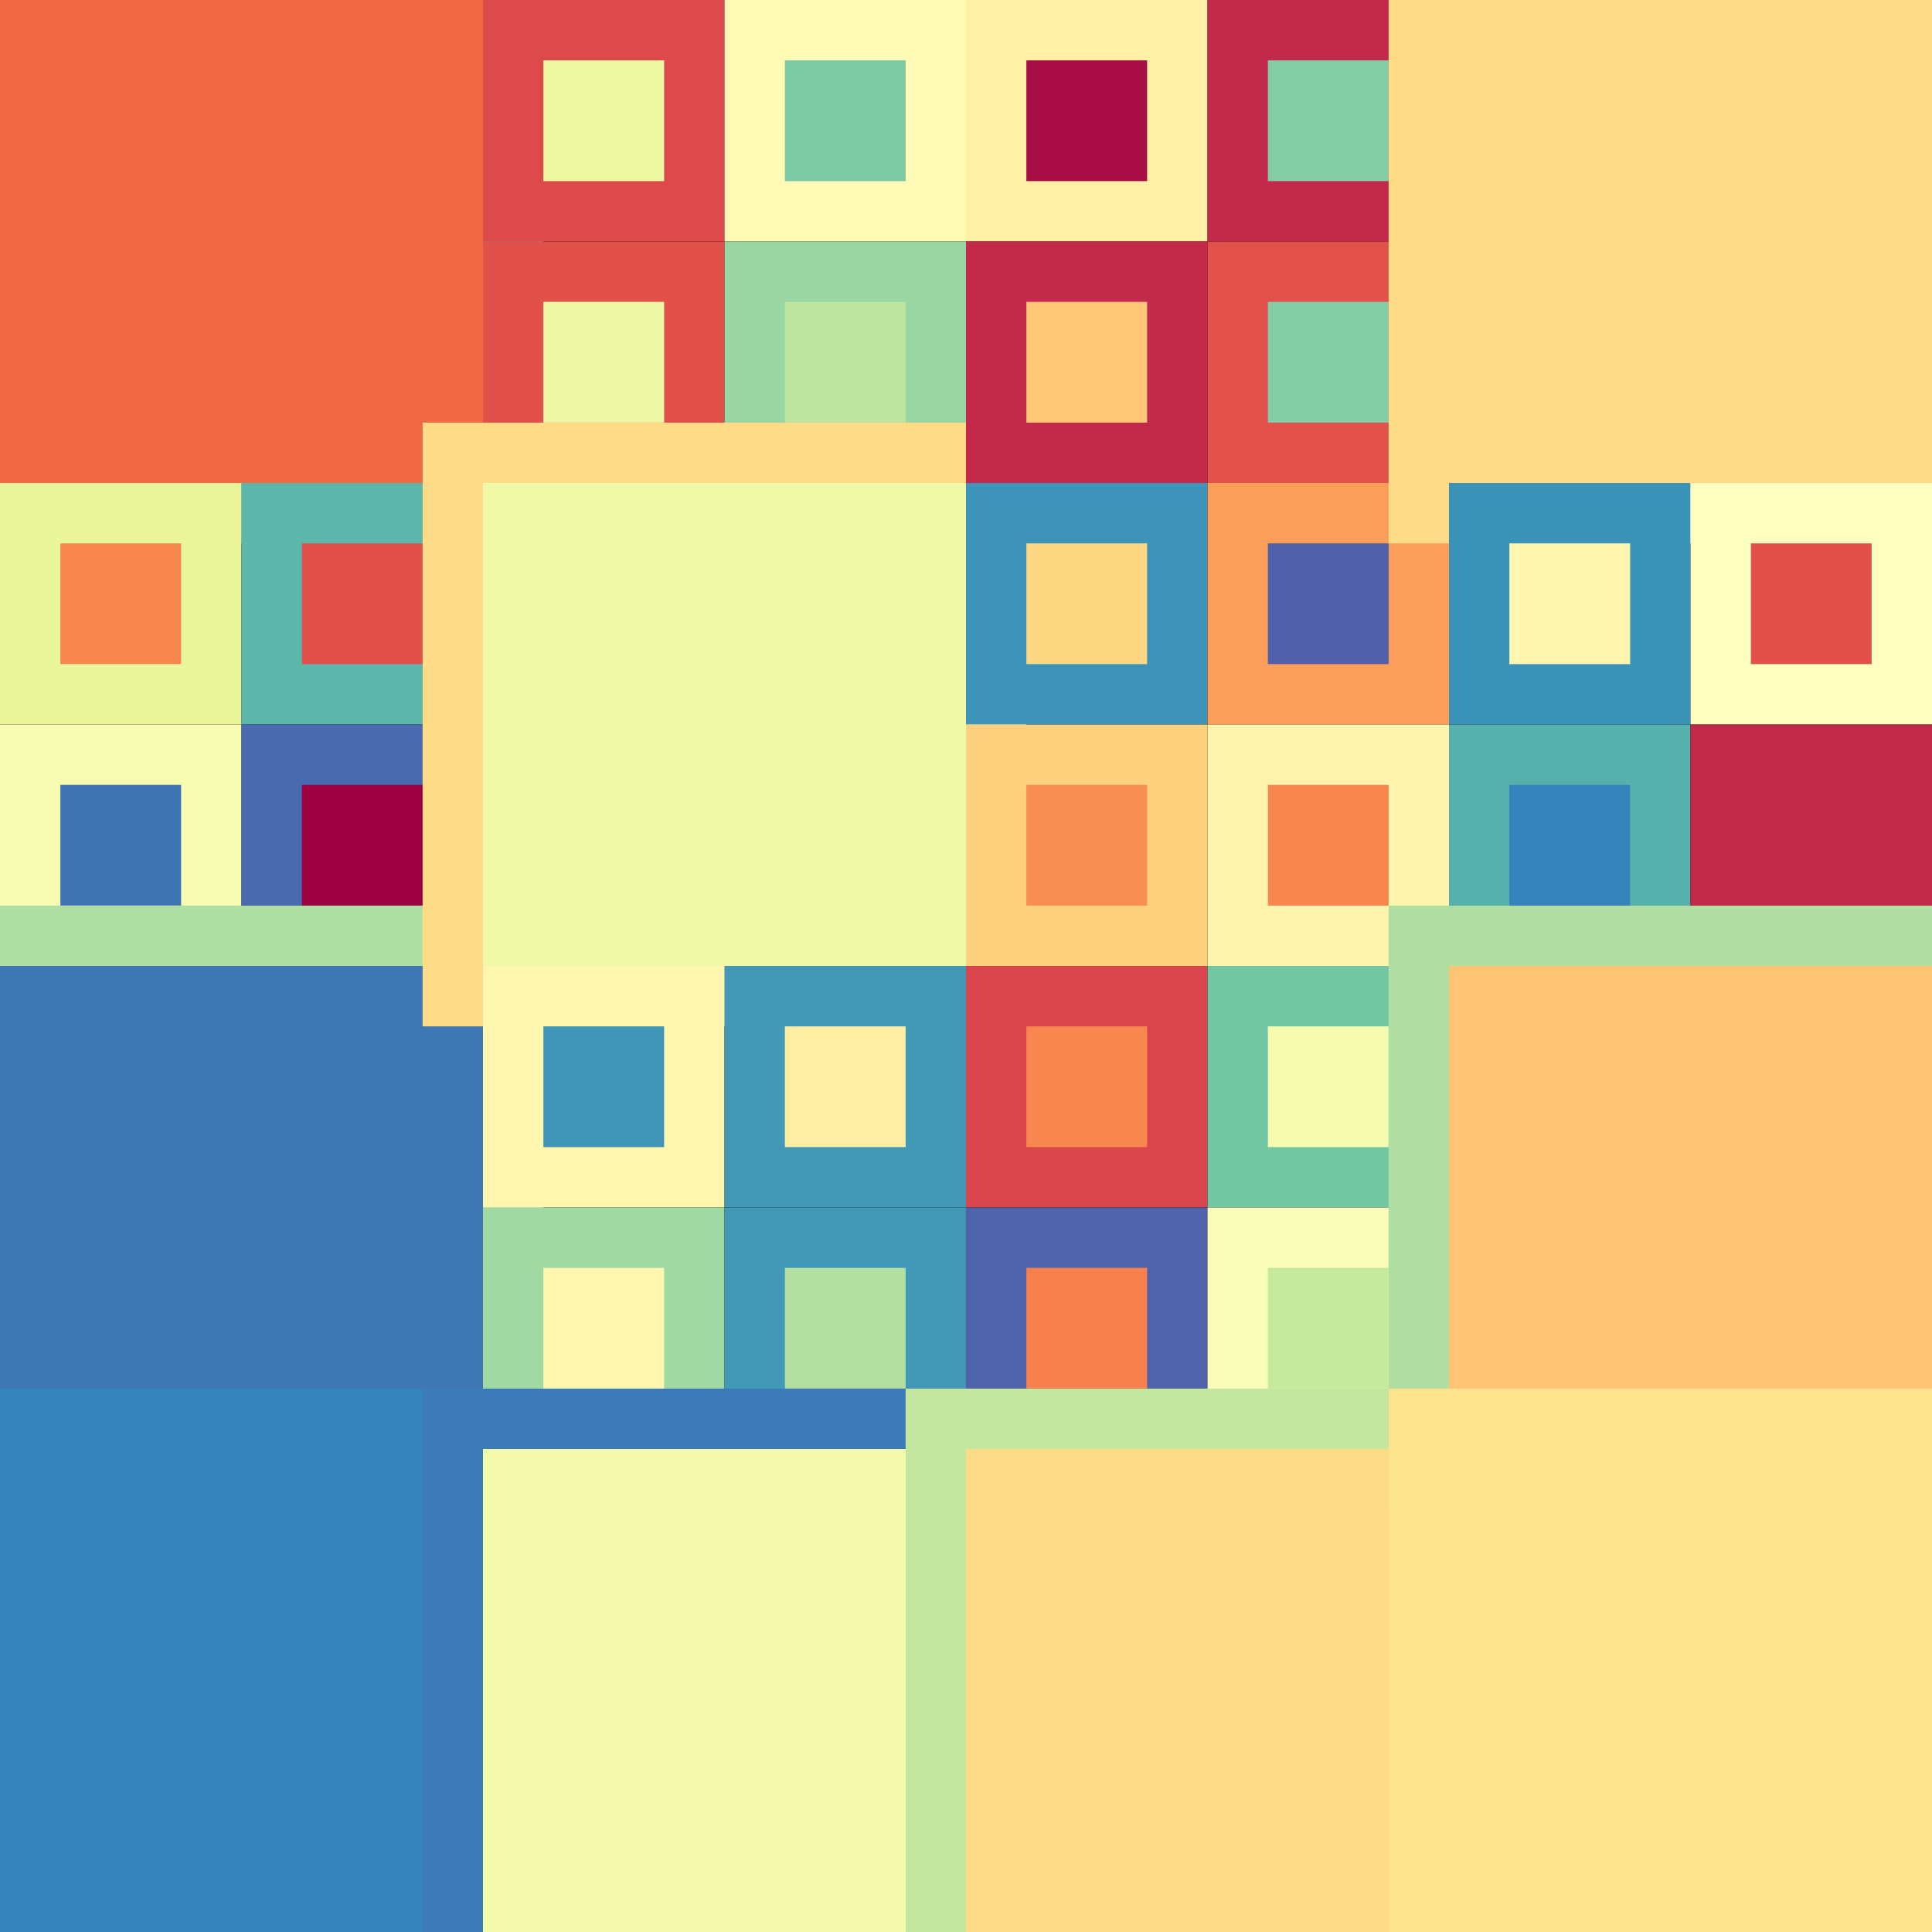
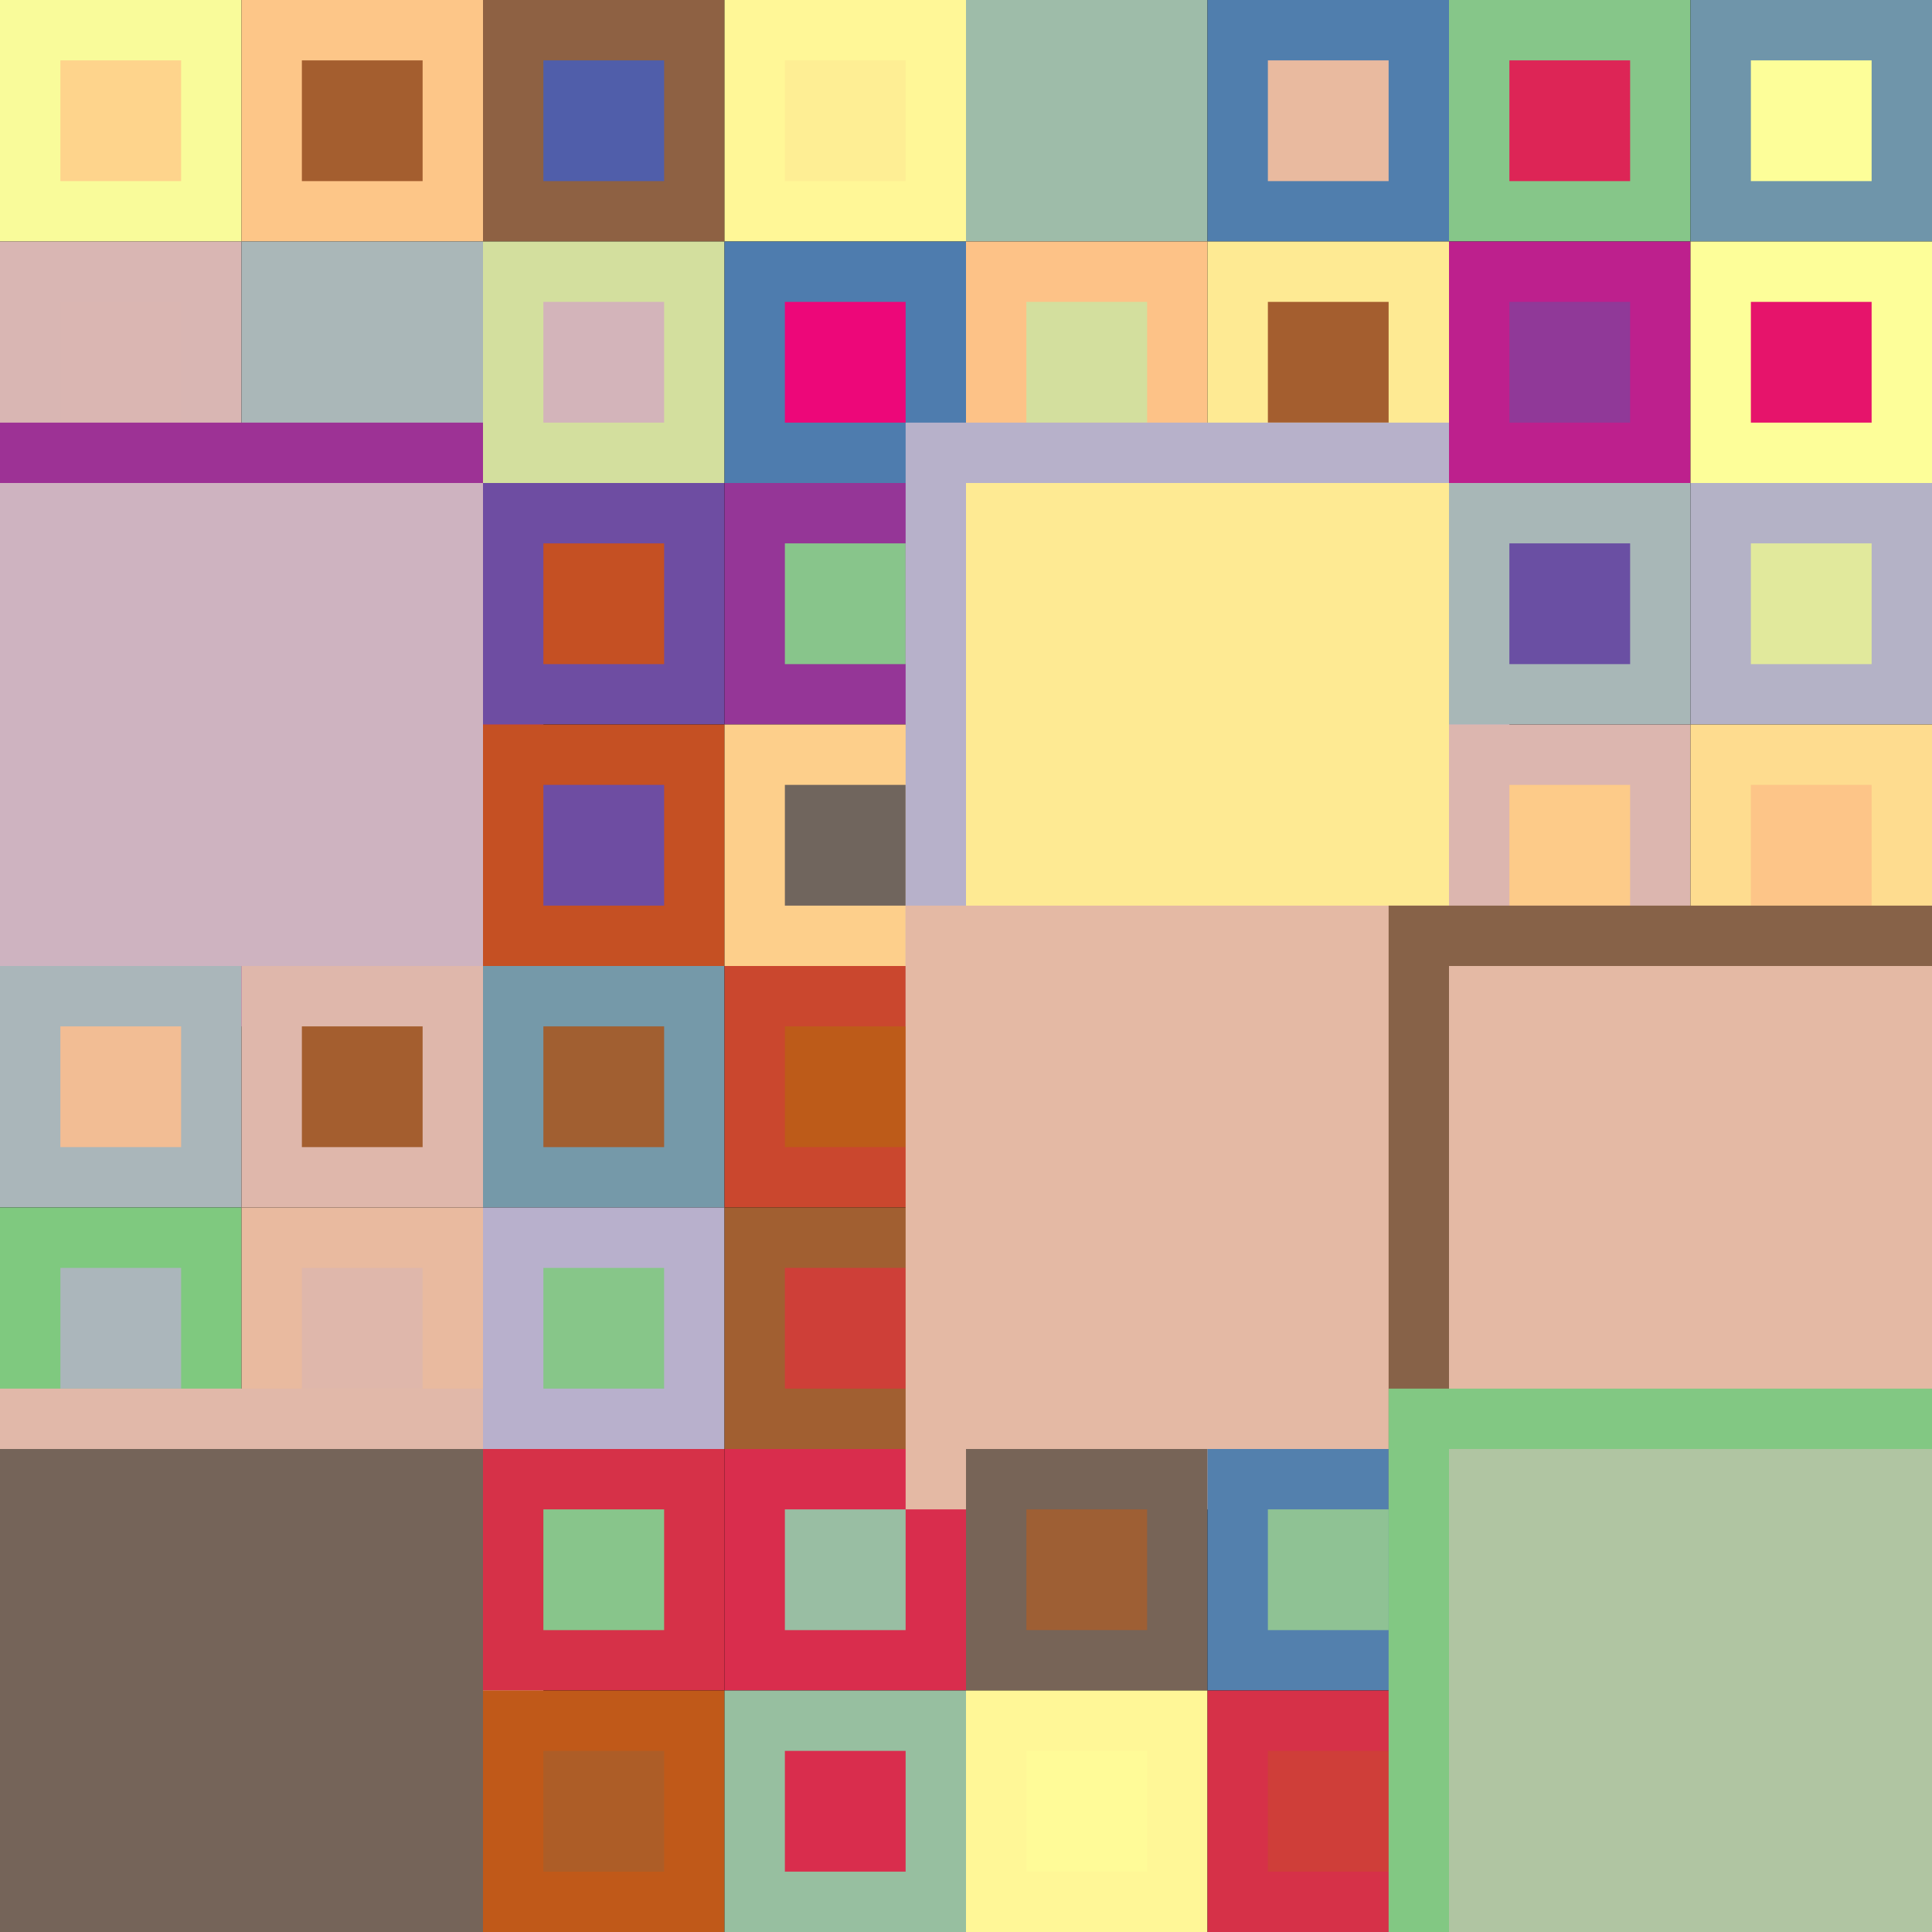
<svg xmlns="http://www.w3.org/2000/svg" version="1.1" width="2400" height="2400" viewBox="0,0,2400,2400">
  <g fill="none" fill-rule="nonzero" stroke="none" stroke-width="1" stroke-linecap="butt" stroke-linejoin="miter" stroke-miterlimit="10" stroke-dasharray="" stroke-dashoffset="0" font-family="none" font-weight="none" font-size="none" text-anchor="none" style="mix-blend-mode: normal">
    <rect x="0" y="0" width="2400" height="2400" fill="#000000" stroke="#000000" />
-     <rect x="-75" y="-75" width="750" height="750" fill="#4299b6" stroke="none" />
-     <rect x="0" y="0" width="600" height="600" fill="#f16844" stroke="none" />
-     <rect x="0" y="600" width="300" height="300" fill="#e9f69c" stroke="none" />
-     <rect x="75" y="675" width="150" height="150" fill="#f8874f" stroke="none" />
-     <rect x="0" y="900" width="300" height="300" fill="#f7fcb2" stroke="none" />
-     <rect x="75" y="975" width="150" height="150" fill="#4075b4" stroke="none" />
-     <rect x="300" y="600" width="300" height="300" fill="#5cb6aa" stroke="none" />
-     <rect x="375" y="675" width="150" height="150" fill="#e1514a" stroke="none" />
-     <rect x="300" y="900" width="300" height="300" fill="#496aaf" stroke="none" />
-     <rect x="375" y="975" width="150" height="150" fill="#9e0142" stroke="none" />
-     <rect x="-75" y="1125" width="750" height="750" fill="#b0dfa3" stroke="none" />
-     <rect x="0" y="1200" width="600" height="600" fill="#3f77b5" stroke="none" />
-     <rect x="0" y="1800" width="600" height="600" fill="#b41947" stroke="none" />
-     <rect x="-75" y="1725" width="750" height="750" fill="#3584bb" stroke="none" />
-     <rect x="600" y="0" width="300" height="300" fill="#dd4a4c" stroke="none" />
-     <rect x="675" y="75" width="150" height="150" fill="#ebf7a1" stroke="none" />
-     <rect x="600" y="300" width="300" height="300" fill="#e1514a" stroke="none" />
-     <rect x="675" y="375" width="150" height="150" fill="#eef8a4" stroke="none" />
-     <rect x="900" y="0" width="300" height="300" fill="#fffab6" stroke="none" />
-     <rect x="975" y="75" width="150" height="150" fill="#7bcaa5" stroke="none" />
-     <rect x="900" y="300" width="300" height="300" fill="#9ad6a4" stroke="none" />
-     <rect x="975" y="375" width="150" height="150" fill="#bde4a0" stroke="none" />
-     <rect x="525" y="525" width="750" height="750" fill="#fedb87" stroke="none" />
-     <rect x="600" y="600" width="600" height="600" fill="#f0f9a8" stroke="none" />
-     <rect x="600" y="1200" width="300" height="300" fill="#fff6b0" stroke="none" />
-     <rect x="675" y="1275" width="150" height="150" fill="#3f96b7" stroke="none" />
-     <rect x="600" y="1500" width="300" height="300" fill="#a0d9a4" stroke="none" />
-     <rect x="675" y="1575" width="150" height="150" fill="#fff6b0" stroke="none" />
-     <rect x="900" y="1200" width="300" height="300" fill="#4299b6" stroke="none" />
-     <rect x="975" y="1275" width="150" height="150" fill="#feeea3" stroke="none" />
-     <rect x="900" y="1500" width="300" height="300" fill="#4299b6" stroke="none" />
-     <rect x="975" y="1575" width="150" height="150" fill="#b3e0a2" stroke="none" />
-     <rect x="525" y="1725" width="750" height="750" fill="#3c7bb7" stroke="none" />
-     <rect x="600" y="1800" width="600" height="600" fill="#f3faab" stroke="none" />
-     <rect x="1200" y="0" width="300" height="300" fill="#fff0a5" stroke="none" />
-     <rect x="1275" y="75" width="150" height="150" fill="#a90d45" stroke="none" />
-     <rect x="1200" y="300" width="300" height="300" fill="#c2294a" stroke="none" />
-     <rect x="1275" y="375" width="150" height="150" fill="#fec776" stroke="none" />
-     <rect x="1500" y="0" width="300" height="300" fill="#c2294a" stroke="none" />
-     <rect x="1575" y="75" width="150" height="150" fill="#82cda5" stroke="none" />
-     <rect x="1500" y="300" width="300" height="300" fill="#e2524a" stroke="none" />
-     <rect x="1575" y="375" width="150" height="150" fill="#82cda5" stroke="none" />
-     <rect x="1200" y="600" width="300" height="300" fill="#3d94b8" stroke="none" />
-     <rect x="1275" y="675" width="150" height="150" fill="#fed783" stroke="none" />
-     <rect x="1200" y="900" width="300" height="300" fill="#fed17e" stroke="none" />
-     <rect x="1275" y="975" width="150" height="150" fill="#f98e52" stroke="none" />
-     <rect x="1500" y="600" width="300" height="300" fill="#fb9e5a" stroke="none" />
-     <rect x="1575" y="675" width="150" height="150" fill="#5160aa" stroke="none" />
-     <rect x="1500" y="900" width="300" height="300" fill="#fff4ad" stroke="none" />
-     <rect x="1575" y="975" width="150" height="150" fill="#f7854e" stroke="none" />
-     <rect x="1200" y="1200" width="300" height="300" fill="#d9454d" stroke="none" />
-     <rect x="1275" y="1275" width="150" height="150" fill="#f8874f" stroke="none" />
-     <rect x="1200" y="1500" width="300" height="300" fill="#4f63ab" stroke="none" />
-     <rect x="1275" y="1575" width="150" height="150" fill="#f7804c" stroke="none" />
-     <rect x="1500" y="1200" width="300" height="300" fill="#74c7a5" stroke="none" />
-     <rect x="1575" y="1275" width="150" height="150" fill="#f5fbaf" stroke="none" />
-     <rect x="1500" y="1500" width="300" height="300" fill="#fafdb7" stroke="none" />
-     <rect x="1575" y="1575" width="150" height="150" fill="#c7e99e" stroke="none" />
-     <rect x="1125" y="1725" width="750" height="750" fill="#c3e79f" stroke="none" />
-     <rect x="1200" y="1800" width="600" height="600" fill="#fedb87" stroke="none" />
-     <rect x="1800" y="0" width="600" height="600" fill="#fcfeba" stroke="none" />
-     <rect x="1725" y="-75" width="750" height="750" fill="#fedb87" stroke="none" />
-     <rect x="1800" y="600" width="300" height="300" fill="#3c93b8" stroke="none" />
-     <rect x="1875" y="675" width="150" height="150" fill="#fff5ae" stroke="none" />
-     <rect x="1800" y="900" width="300" height="300" fill="#56b1ac" stroke="none" />
-     <rect x="1875" y="975" width="150" height="150" fill="#3682ba" stroke="none" />
-     <rect x="2100" y="600" width="300" height="300" fill="#ffffbf" stroke="none" />
-     <rect x="2175" y="675" width="150" height="150" fill="#e1514a" stroke="none" />
-     <rect x="2100" y="900" width="300" height="300" fill="#c1284a" stroke="none" />
-     <rect x="2175" y="975" width="150" height="150" fill="#c1284a" stroke="none" />
-     <rect x="1725" y="1125" width="750" height="750" fill="#b1dfa3" stroke="none" />
-     <rect x="1800" y="1200" width="600" height="600" fill="#fdc474" stroke="none" />
-     <rect x="1800" y="1800" width="600" height="600" fill="#fee08b" stroke="none" />
-     <rect x="1725" y="1725" width="750" height="750" fill="#fee38f" stroke="none" />
+     <rect x="0" y="0" width="300" height="300" fill="#f9fb9a" stroke="none" />
+     <rect x="75" y="75" width="150" height="150" fill="#fed48c" stroke="none" />
+     <rect x="0" y="300" width="300" height="300" fill="#d9b6b3" stroke="none" />
+     <rect x="75" y="375" width="150" height="150" fill="#dab6b2" stroke="none" />
+     <rect x="300" y="0" width="300" height="300" fill="#fdc688" stroke="none" />
+     <rect x="375" y="75" width="150" height="150" fill="#a45e2f" stroke="none" />
+     <rect x="300" y="300" width="300" height="300" fill="#aab7b8" stroke="none" />
+     <rect x="375" y="375" width="150" height="150" fill="#aab7b8" stroke="none" />
+     <rect x="-75" y="525" width="750" height="750" fill="#9d3295" stroke="none" />
+     <rect x="0" y="600" width="600" height="600" fill="#ceb3c0" stroke="none" />
+     <rect x="0" y="1200" width="300" height="300" fill="#aab6ba" stroke="none" />
+     <rect x="75" y="1275" width="150" height="150" fill="#f2bd94" stroke="none" />
+     <rect x="0" y="1500" width="300" height="300" fill="#7fc97f" stroke="none" />
+     <rect x="75" y="1575" width="150" height="150" fill="#abb6bb" stroke="none" />
+     <rect x="300" y="1200" width="300" height="300" fill="#dfb7ab" stroke="none" />
+     <rect x="375" y="1275" width="150" height="150" fill="#a45e2f" stroke="none" />
+     <rect x="300" y="1500" width="300" height="300" fill="#e9ba9f" stroke="none" />
+     <rect x="375" y="1575" width="150" height="150" fill="#dfb7ab" stroke="none" />
+     <rect x="-75" y="1725" width="750" height="750" fill="#e1b8a9" stroke="none" />
+     <rect x="0" y="1800" width="600" height="600" fill="#756459" stroke="none" />
+     <rect x="600" y="0" width="300" height="300" fill="#8e6143" stroke="none" />
+     <rect x="675" y="75" width="150" height="150" fill="#505eaa" stroke="none" />
+     <rect x="600" y="300" width="300" height="300" fill="#d3df9e" stroke="none" />
+     <rect x="675" y="375" width="150" height="150" fill="#d3b4ba" stroke="none" />
+     <rect x="900" y="0" width="300" height="300" fill="#fff797" stroke="none" />
+     <rect x="975" y="75" width="150" height="150" fill="#feee94" stroke="none" />
+     <rect x="900" y="300" width="300" height="300" fill="#4e7cae" stroke="none" />
+     <rect x="975" y="375" width="150" height="150" fill="#ed0779" stroke="none" />
+     <rect x="600" y="600" width="300" height="300" fill="#6e4da2" stroke="none" />
+     <rect x="675" y="675" width="150" height="150" fill="#c55023" stroke="none" />
+     <rect x="600" y="900" width="300" height="300" fill="#c55023" stroke="none" />
+     <rect x="675" y="975" width="150" height="150" fill="#6e4da2" stroke="none" />
+     <rect x="900" y="600" width="300" height="300" fill="#953697" stroke="none" />
+     <rect x="975" y="675" width="150" height="150" fill="#88c58b" stroke="none" />
+     <rect x="900" y="900" width="300" height="300" fill="#fdcf8b" stroke="none" />
+     <rect x="975" y="975" width="150" height="150" fill="#70655d" stroke="none" />
+     <rect x="600" y="1200" width="300" height="300" fill="#7599a9" stroke="none" />
+     <rect x="675" y="1275" width="150" height="150" fill="#a15f31" stroke="none" />
+     <rect x="600" y="1500" width="300" height="300" fill="#b8b0cc" stroke="none" />
+     <rect x="675" y="1575" width="150" height="150" fill="#87c689" stroke="none" />
+     <rect x="900" y="1200" width="300" height="300" fill="#ca472e" stroke="none" />
+     <rect x="975" y="1275" width="150" height="150" fill="#bd5b19" stroke="none" />
+     <rect x="900" y="1500" width="300" height="300" fill="#a15f31" stroke="none" />
+     <rect x="975" y="1575" width="150" height="150" fill="#ce3f38" stroke="none" />
+     <rect x="600" y="1800" width="300" height="300" fill="#d63148" stroke="none" />
+     <rect x="675" y="1875" width="150" height="150" fill="#88c58b" stroke="none" />
+     <rect x="600" y="2100" width="300" height="300" fill="#c05919" stroke="none" />
+     <rect x="675" y="2175" width="150" height="150" fill="#ad5d27" stroke="none" />
+     <rect x="900" y="1800" width="300" height="300" fill="#d92d4d" stroke="none" />
+     <rect x="975" y="1875" width="150" height="150" fill="#99bea3" stroke="none" />
+     <rect x="900" y="2100" width="300" height="300" fill="#97bfa0" stroke="none" />
+     <rect x="975" y="2175" width="150" height="150" fill="#d92d4d" stroke="none" />
+     <rect x="1200" y="0" width="300" height="300" fill="#9ebca9" stroke="none" />
+     <rect x="1275" y="75" width="150" height="150" fill="#9ebca9" stroke="none" />
+     <rect x="1200" y="300" width="300" height="300" fill="#fdc287" stroke="none" />
+     <rect x="1275" y="375" width="150" height="150" fill="#d3df9e" stroke="none" />
+     <rect x="1500" y="0" width="300" height="300" fill="#507ead" stroke="none" />
+     <rect x="1575" y="75" width="150" height="150" fill="#e9ba9f" stroke="none" />
+     <rect x="1500" y="300" width="300" height="300" fill="#feea93" stroke="none" />
+     <rect x="1575" y="375" width="150" height="150" fill="#a45e2f" stroke="none" />
+     <rect x="1125" y="525" width="750" height="750" fill="#b7b1ca" stroke="none" />
+     <rect x="1200" y="600" width="600" height="600" fill="#feea93" stroke="none" />
+     <rect x="1125" y="1125" width="750" height="750" fill="#e4b9a4" stroke="none" />
+     <rect x="1200" y="1200" width="600" height="600" fill="#e4b9a4" stroke="none" />
+     <rect x="1200" y="1800" width="300" height="300" fill="#776457" stroke="none" />
+     <rect x="1275" y="1875" width="150" height="150" fill="#9e5f34" stroke="none" />
+     <rect x="1200" y="2100" width="300" height="300" fill="#fff797" stroke="none" />
+     <rect x="1275" y="2175" width="150" height="150" fill="#fffb98" stroke="none" />
+     <rect x="1500" y="1800" width="300" height="300" fill="#5380ad" stroke="none" />
+     <rect x="1575" y="1875" width="150" height="150" fill="#8fc294" stroke="none" />
+     <rect x="1500" y="2100" width="300" height="300" fill="#d63148" stroke="none" />
+     <rect x="1575" y="2175" width="150" height="150" fill="#cf3e39" stroke="none" />
+     <rect x="1800" y="0" width="300" height="300" fill="#86c689" stroke="none" />
+     <rect x="1875" y="75" width="150" height="150" fill="#dd2556" stroke="none" />
+     <rect x="1800" y="300" width="300" height="300" fill="#bd208d" stroke="none" />
+     <rect x="1875" y="375" width="150" height="150" fill="#903998" stroke="none" />
+     <rect x="2100" y="0" width="300" height="300" fill="#6f95aa" stroke="none" />
+     <rect x="2175" y="75" width="150" height="150" fill="#fdfe99" stroke="none" />
+     <rect x="2100" y="300" width="300" height="300" fill="#fdfe99" stroke="none" />
+     <rect x="2175" y="375" width="150" height="150" fill="#e6146b" stroke="none" />
+     <rect x="1800" y="600" width="300" height="300" fill="#a8b7b7" stroke="none" />
+     <rect x="1875" y="675" width="150" height="150" fill="#6a4fa3" stroke="none" />
+     <rect x="1800" y="900" width="300" height="300" fill="#dcb6af" stroke="none" />
+     <rect x="1875" y="975" width="150" height="150" fill="#fdcb89" stroke="none" />
+     <rect x="2100" y="600" width="300" height="300" fill="#b4b2c6" stroke="none" />
+     <rect x="2175" y="675" width="150" height="150" fill="#e1e99c" stroke="none" />
+     <rect x="2100" y="900" width="300" height="300" fill="#fedc8f" stroke="none" />
+     <rect x="2175" y="975" width="150" height="150" fill="#fdc588" stroke="none" />
+     <rect x="1725" y="1125" width="750" height="750" fill="#876248" stroke="none" />
+     <rect x="1800" y="1200" width="600" height="600" fill="#e4b9a4" stroke="none" />
+     <rect x="1725" y="1725" width="750" height="750" fill="#82c883" stroke="none" />
+     <rect x="1800" y="1800" width="600" height="600" fill="#b0c5a2" stroke="none" />
  </g>
</svg>
